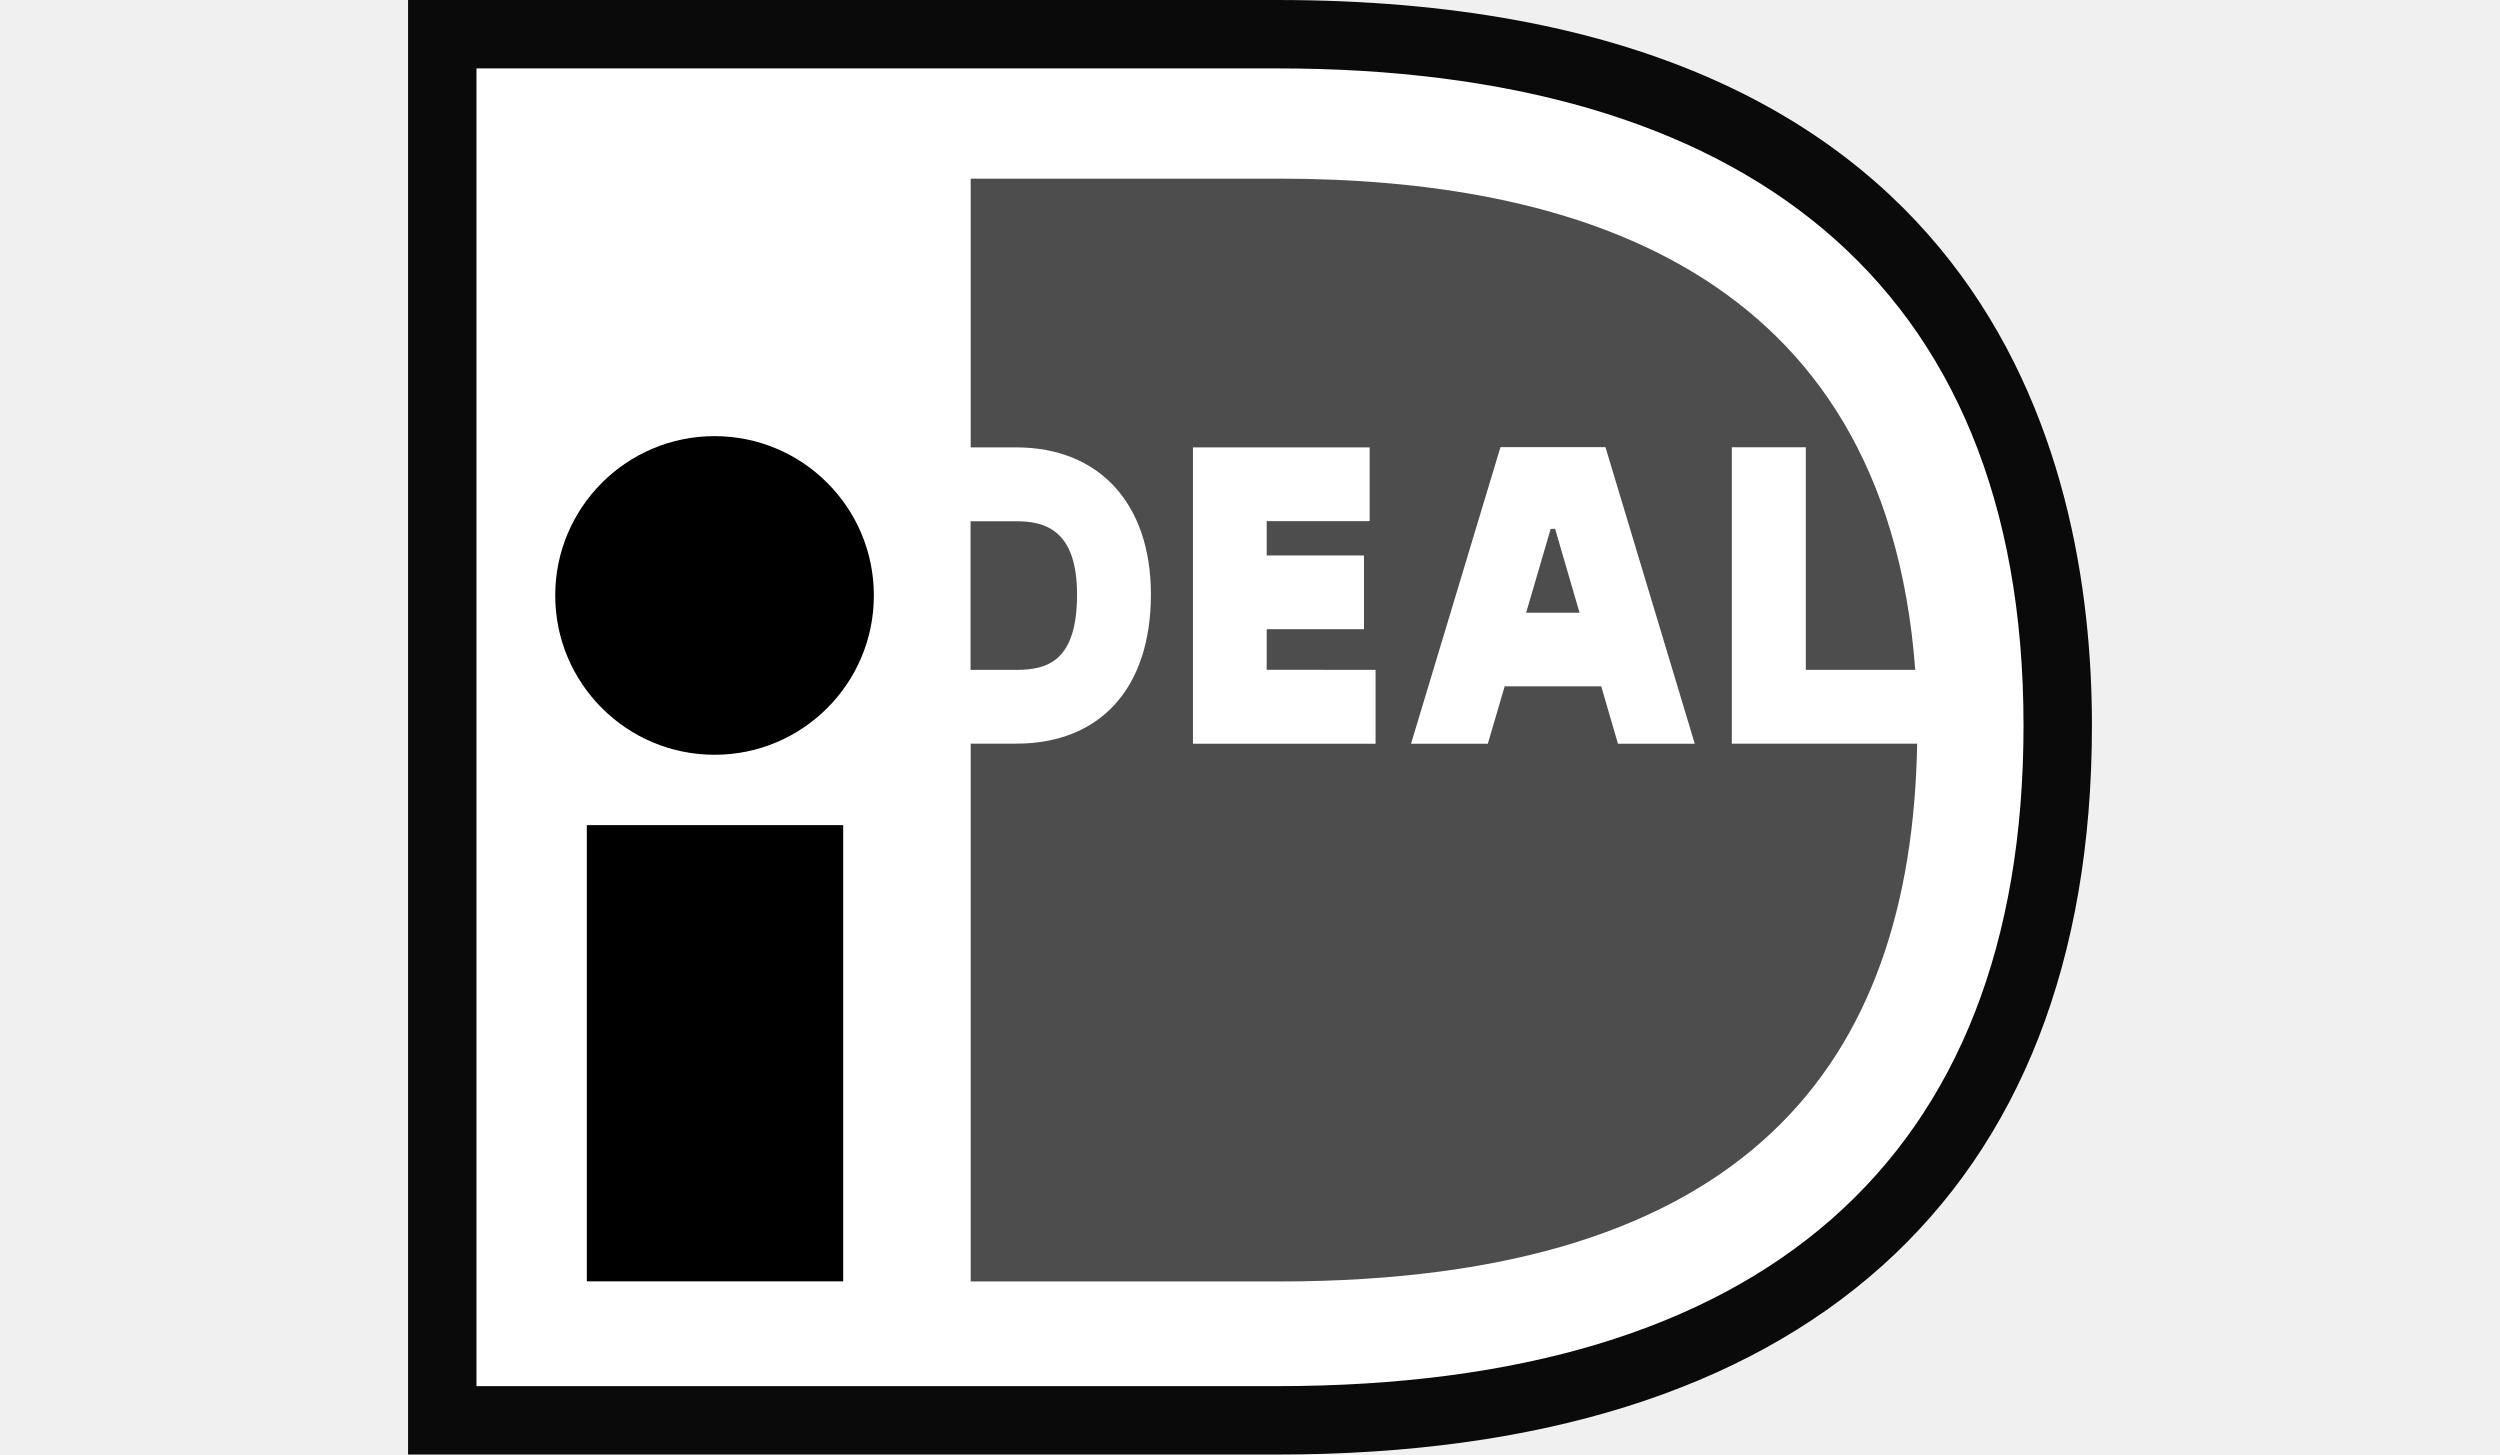
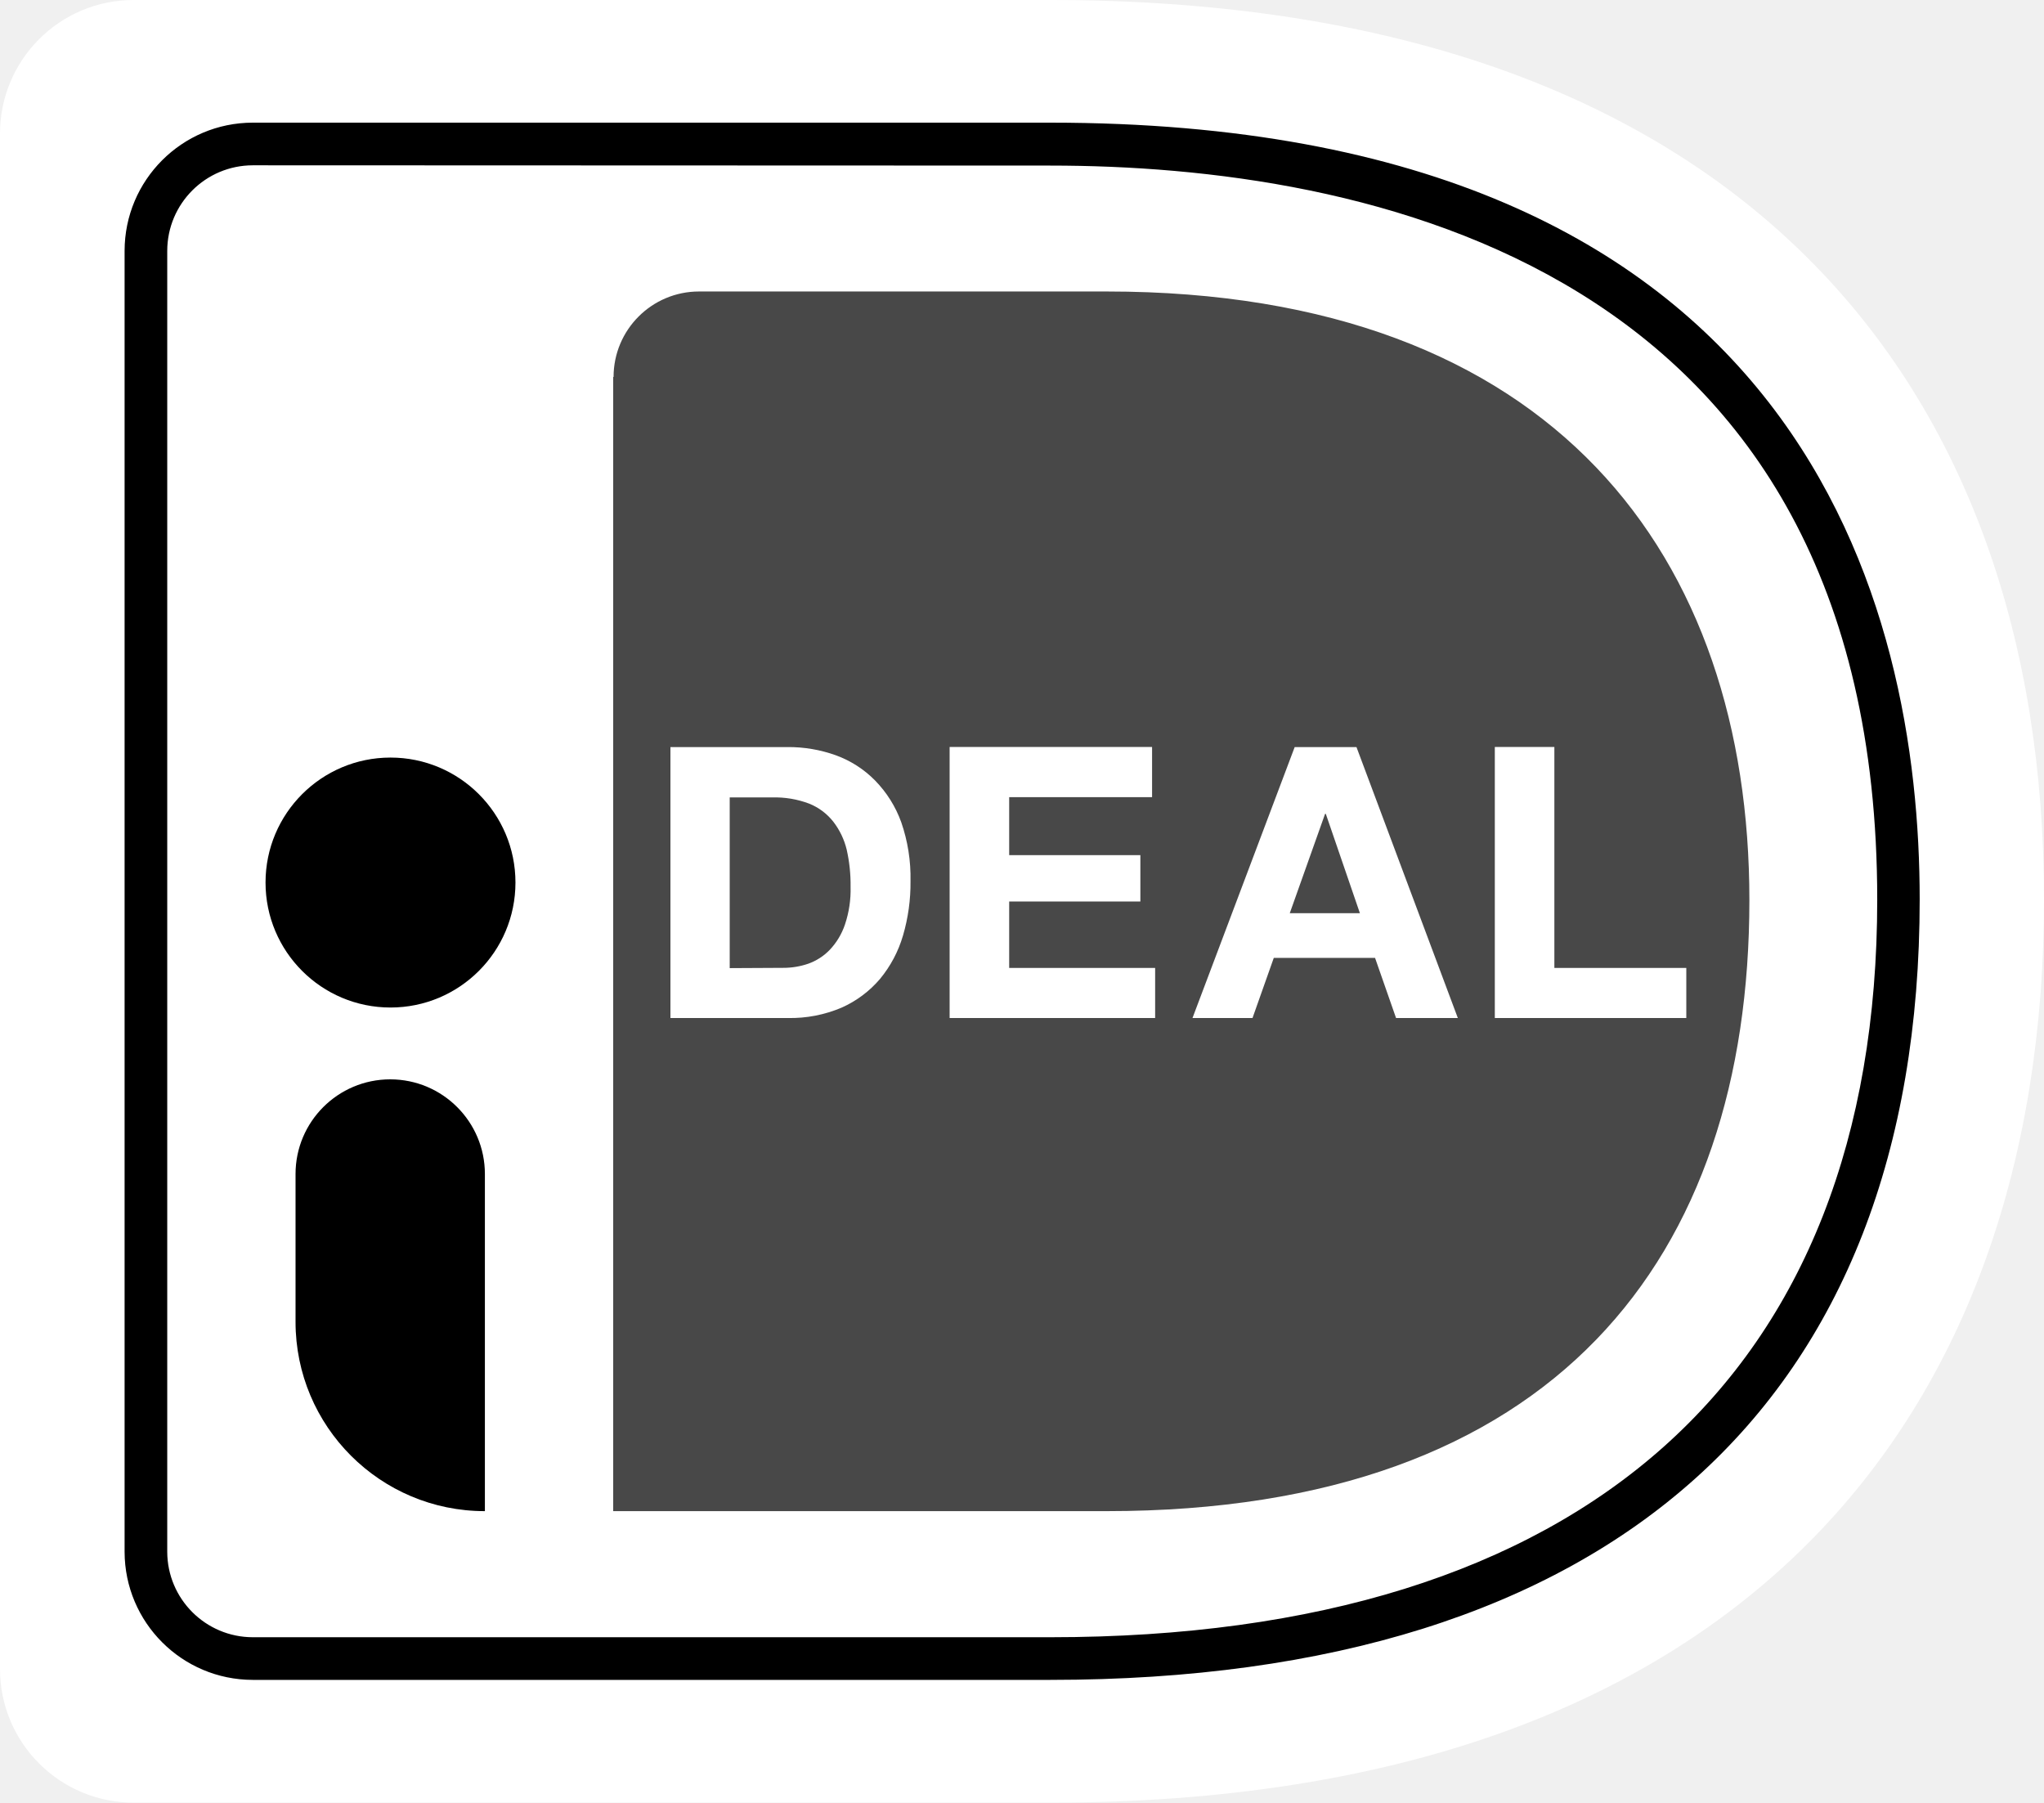
- <svg xmlns="http://www.w3.org/2000/svg" version="1.1" id="Ebene_1" x="0px" y="0px" viewBox="0 0 220 128" style="enable-background:new 0 0 220 128;" xml:space="preserve">
-   <style type="text/css">
- 	.st0{fill:#FFFFFF;}
- 	.st1{fill:#0A0A0A;}
- 	.st2{fill:#4D4D4D;}
- </style>
-   <g>
-     <path class="st0" d="M142.12,7.15l-23.55-1.98L39.44,3.98v121.75h84.46l28.14-7.65l19.16-16.61l9.37-26.12V45.16l-14.01-24.25   L142.12,7.15z" />
-     <path class="st1" d="M41.93,6.02v115.96h70.45c42.54,0,65.69-19.82,65.69-58.13c0-39.37-25.09-57.83-65.69-57.83H41.93L41.93,6.02z    M112.38,0c62.39,0,71.71,40.01,71.71,63.85c0,41.37-25.46,64.15-71.71,64.15c0,0-74.96,0-76.47,0c0-1.52,0-126.49,0-128   C37.42,0,112.38,0,112.38,0z" />
-     <path class="st2" d="M85.41,45.87c0,3.63,0,9.46,0,13.08c1.99,0,4.02,0,4.02,0c2.78,0,5.35-0.8,5.35-6.64   c0-5.71-2.86-6.44-5.35-6.44C89.43,45.87,87.4,45.87,85.41,45.87L85.41,45.87z M152.41,39.36h6.5c0,0,0,14.81,0,19.59   c1.44,0,5.4,0,9.63,0c-2.64-35.55-30.61-43.23-56.02-43.23H85.42v23.65h4.01c7.31,0,11.85,4.96,11.85,12.93   c0,8.23-4.43,13.14-11.85,13.14h-4.01v47.33h27.09c41.32,0,55.7-19.19,56.2-47.33h-16.31V39.36L152.41,39.36z M134.3,53.92h4.7   l-2.15-7.38h-0.39L134.3,53.92z M124.17,65.45l7.87-26.1h9.24l7.86,26.1h-6.76l-1.47-5.05h-8.5l-1.48,5.05H124.17z M121.05,58.95   v6.5h-16.07V39.37h15.55v6.49c0,0-5.54,0-9.06,0c0,0.9,0,1.92,0,3.02h8.56v6.49h-8.56c0,1.3,0,2.53,0,3.57   C115.09,58.95,121.05,58.95,121.05,58.95L121.05,58.95z" />
-     <path d="M76.9,52.4c0,7.74-6.27,14.02-14.02,14.02c-7.74,0-14.02-6.28-14.02-14.02c0-7.74,6.28-14.02,14.02-14.02   C70.63,38.38,76.9,44.66,76.9,52.4z M51.64,112.76H74.2V72.61H51.64V112.76z" />
-   </g>
+ <svg xmlns="http://www.w3.org/2000/svg" id="Ebene_1" data-name="Ebene 1" viewBox="0 0 220 194">
+   <defs>
+     <style>.cls-1{fill:#fff;}.cls-2{fill:#484848;}</style>
+   </defs>
+   <path class="cls-1" d="M0,14.38V179.62A14.38,14.38,0,0,0,14.37,194h98.7C187.66,194,220,152.21,220,96.81,220,41.62,187.66,0,113.07,0H14.37A14.38,14.38,0,0,0,0,14.38Z" />
+   <path d="M113.05,180.79H27.21A13.81,13.81,0,0,1,13.41,167V27a13.81,13.81,0,0,1,13.8-13.8h85.84c81.41,0,93.57,52.37,93.57,83.6C206.62,151,173.39,180.79,113.05,180.79Zm-85.84-163A9.22,9.22,0,0,0,18,27V167a9.22,9.22,0,0,0,9.21,9.2h85.84c57.37,0,89-28.19,89-79.38,0-68.73-55.74-79-89-79Z" />
+   <path class="cls-2" d="M66,40.57V162.63h53.11c48.26,0,69.18-27.28,69.18-65.76,0-36.86-20.92-65.5-69.18-65.5H75.24a9.2,9.2,0,0,0-9.2,9.2Z" />
+   <polygon class="cls-1" points="167.3 80.39 167.3 104.17 181.5 104.17 181.5 109.56 160.89 109.56 160.89 80.39 167.3 80.39" />
+   <path class="cls-1" d="M146,80.4l10.91,29.16h-6.65L148,103.09H137.1l-2.29,6.47h-6.46l11-29.16Zm.37,17.88-3.67-10.69h-.08l-3.8,10.69Z" />
+   <polygon class="cls-1" points="124 80.39 124 85.79 108.62 85.79 108.62 92.03 122.74 92.03 122.74 97.02 108.62 97.02 108.62 104.17 124.33 104.17 124.33 109.56 102.21 109.56 102.21 80.39 124 80.39" />
+   <path class="cls-1" d="M84.74,80.4a15.07,15.07,0,0,1,5.24.89,11.4,11.4,0,0,1,4.2,2.7A12.48,12.48,0,0,1,97,88.48a18.21,18.21,0,0,1,1,6.34,20.05,20.05,0,0,1-.81,5.87,13.09,13.09,0,0,1-2.47,4.66,11.63,11.63,0,0,1-4.13,3.09,14.09,14.09,0,0,1-5.81,1.12H72.16V80.4Zm-.45,23.76a8.24,8.24,0,0,0,2.69-.44,6,6,0,0,0,2.33-1.5,7.37,7.37,0,0,0,1.63-2.71,11.75,11.75,0,0,0,.61-4.08,17.14,17.14,0,0,0-.42-4,8,8,0,0,0-1.44-3,6.29,6.29,0,0,0-2.59-1.94,10.42,10.42,0,0,0-4-.67H78.54v18.37Z" />
+   <path d="M42,116.16h0a10.19,10.19,0,0,1,10.19,10.19h0v36.28h0a20.37,20.37,0,0,1-20.38-20.38v-15.9A10.19,10.19,0,0,1,42,116.16Z" />
+   <ellipse cx="42.03" cy="94.98" rx="13.45" ry="13.45" />
</svg>
